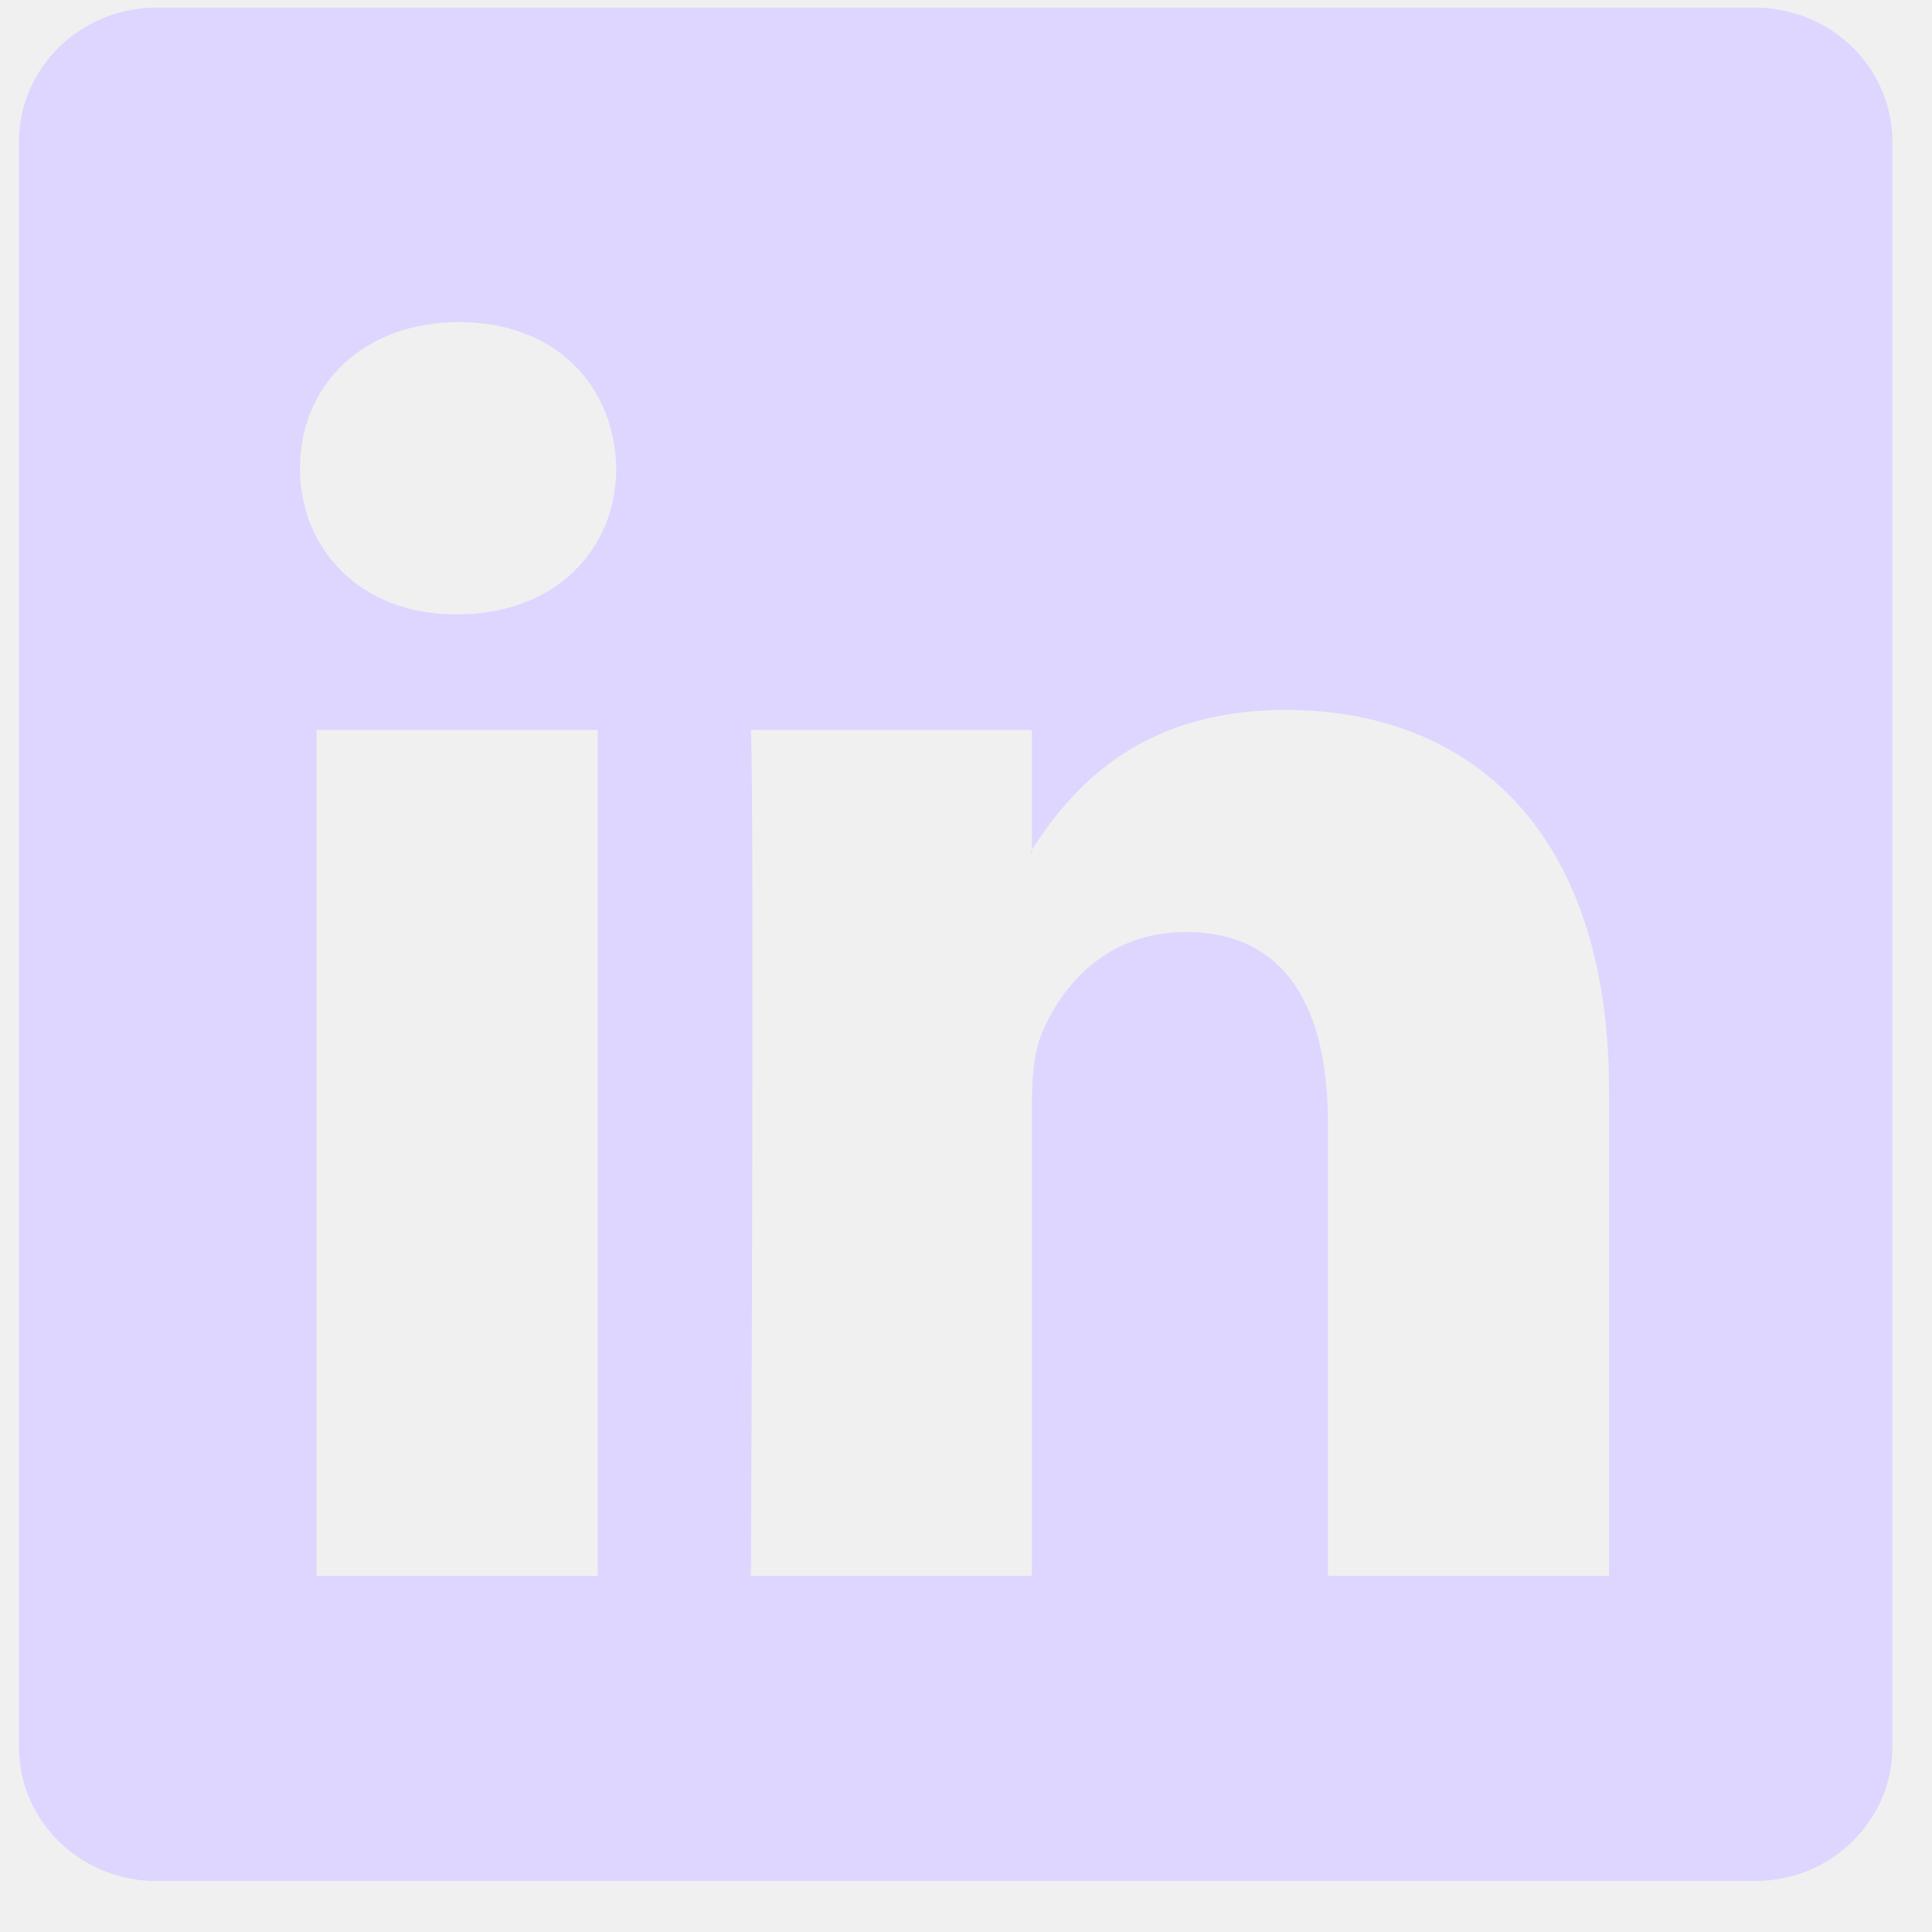
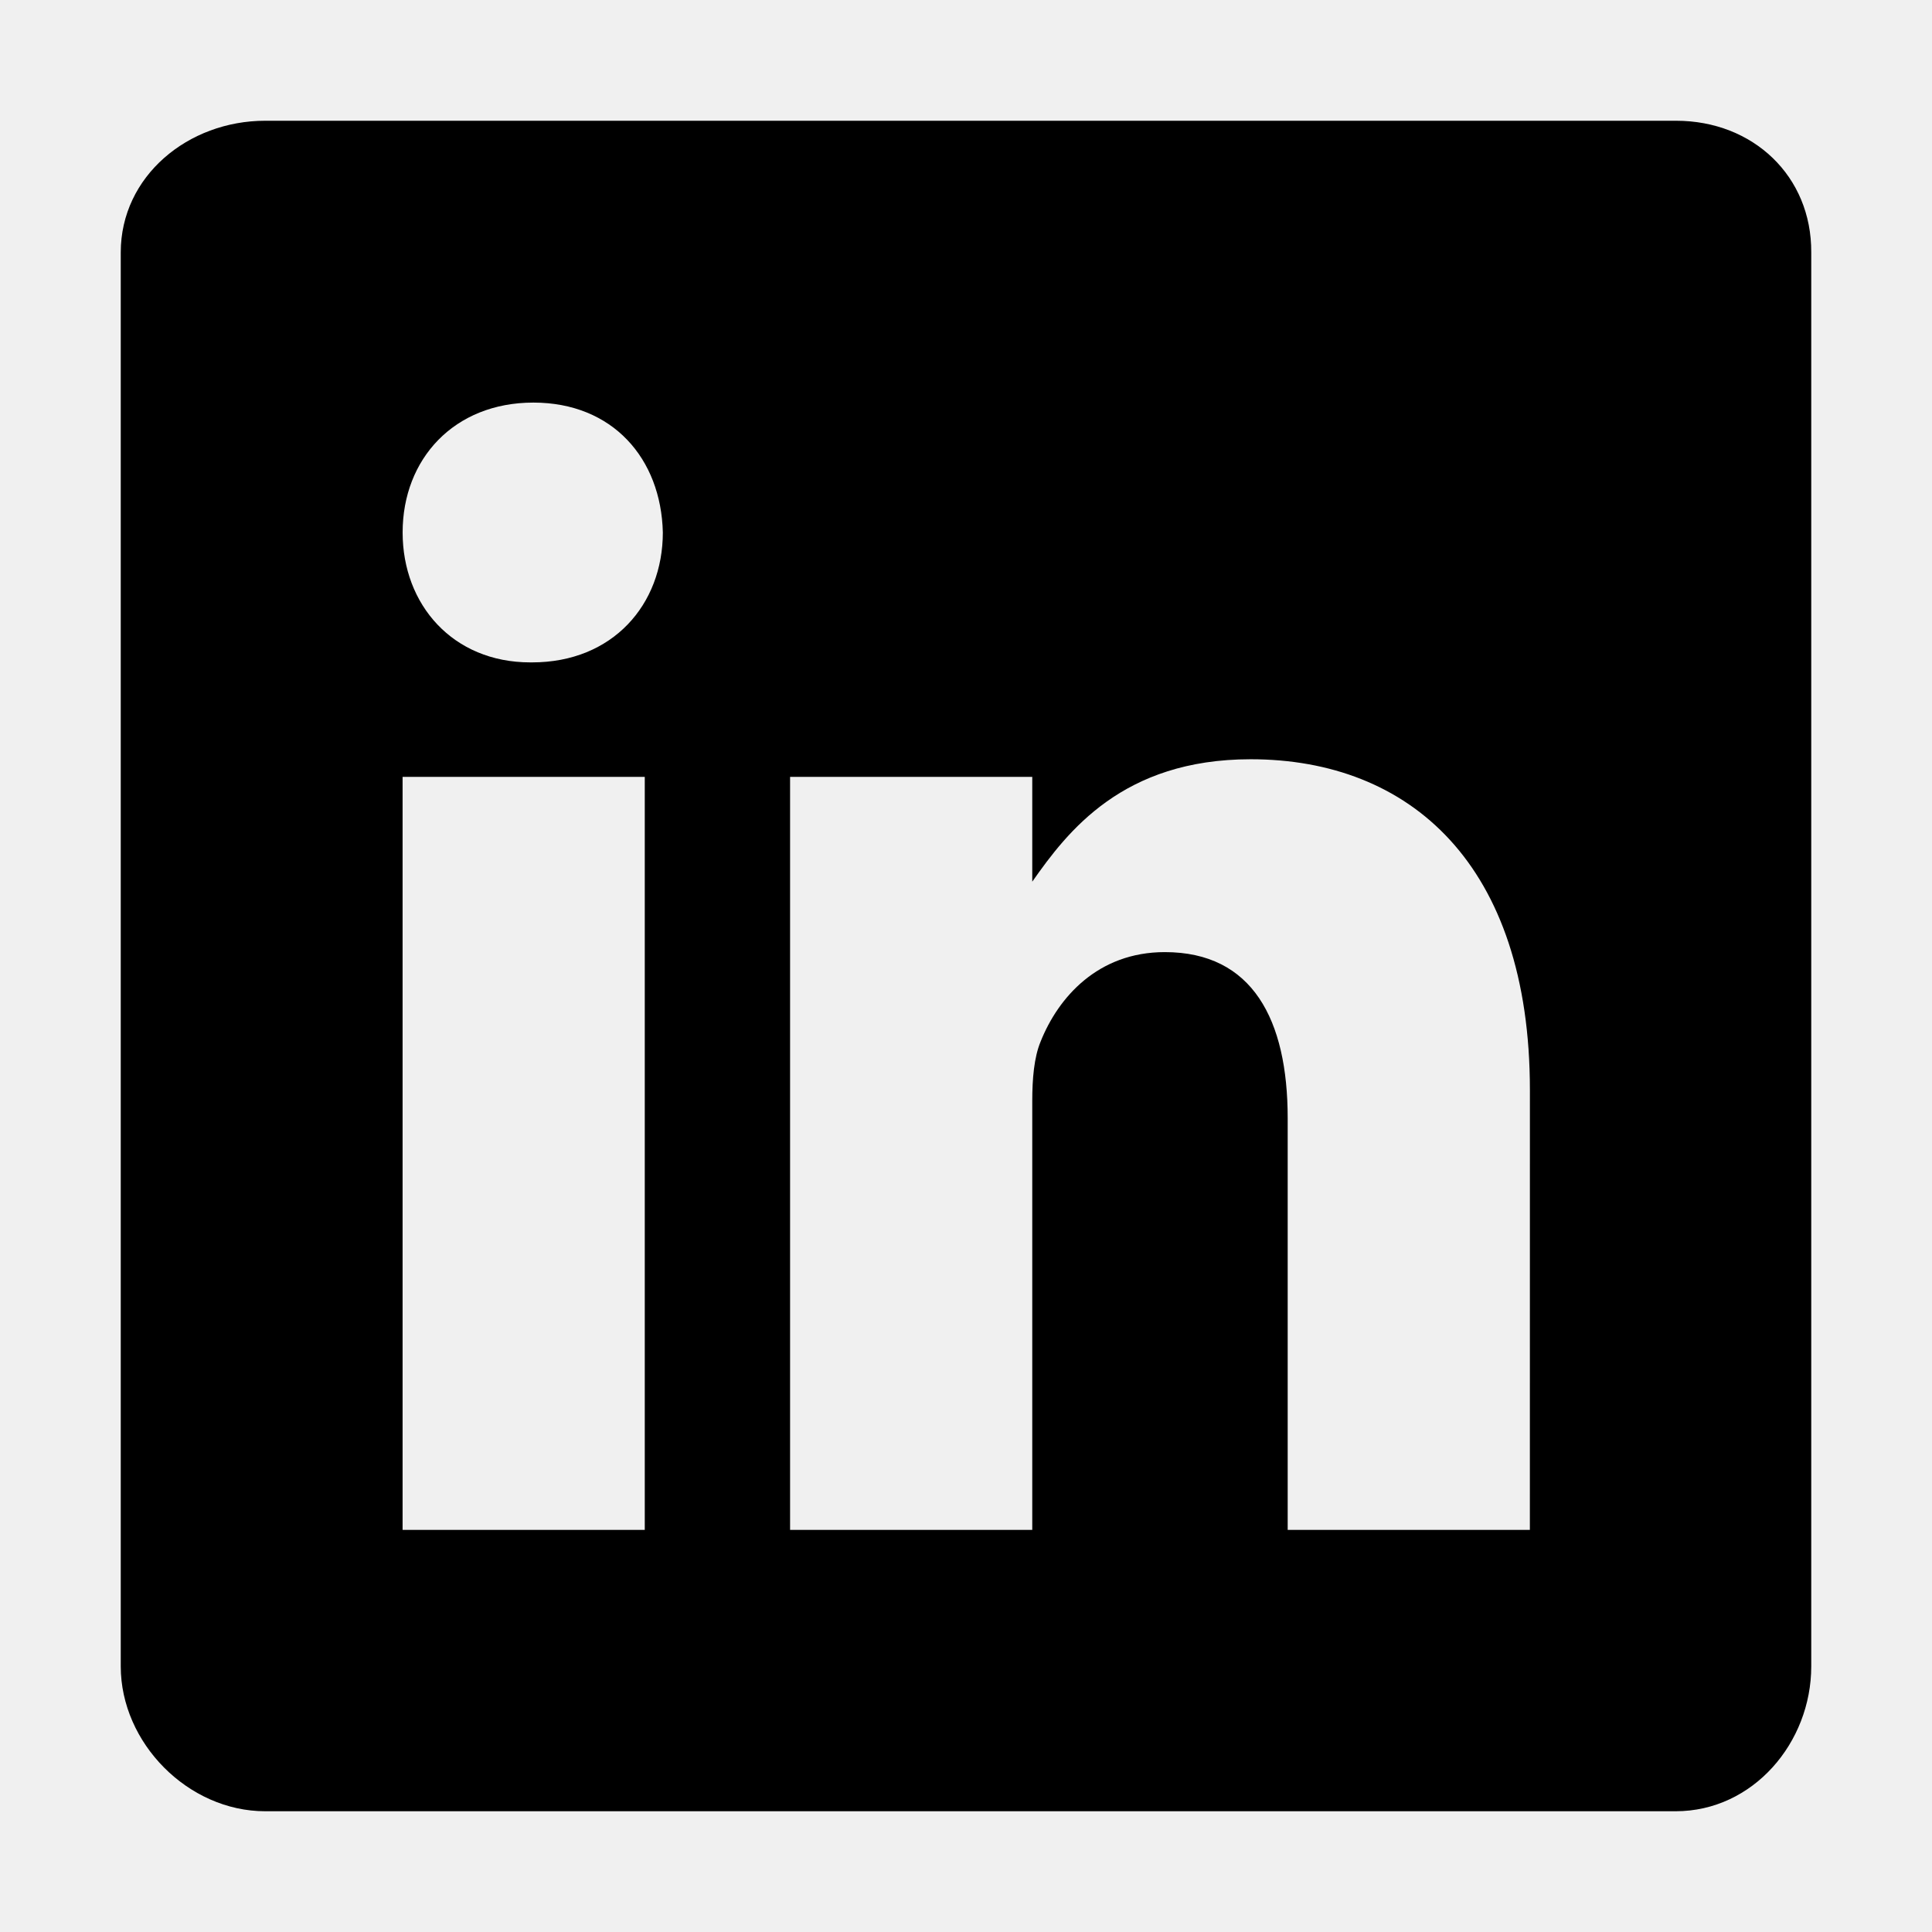
- <svg xmlns="http://www.w3.org/2000/svg" width="33" height="33" viewBox="0 0 33 33" fill="none">
-   <g clip-path="url(#clip0_39_338)">
-     <path d="M0.324 2.422C0.324 1.156 1.376 0.13 2.674 0.13H29.974C31.272 0.13 32.324 1.156 32.324 2.422V29.838C32.324 31.104 31.272 32.13 29.974 32.13H2.674C1.376 32.13 0.324 31.104 0.324 29.838V2.422ZM10.21 26.918V12.468H5.408V26.918H10.21ZM7.81 10.494C9.484 10.494 10.526 9.386 10.526 7.998C10.496 6.58 9.486 5.502 7.842 5.502C6.198 5.502 5.124 6.582 5.124 7.998C5.124 9.386 6.166 10.494 7.778 10.494H7.81ZM17.626 26.918V18.848C17.626 18.416 17.658 17.984 17.786 17.676C18.132 16.814 18.922 15.92 20.25 15.92C21.988 15.92 22.682 17.244 22.682 19.188V26.918H27.484V18.63C27.484 14.19 25.116 12.126 21.956 12.126C19.408 12.126 18.266 13.526 17.626 14.512V14.562H17.594C17.605 14.545 17.616 14.528 17.626 14.512V12.468H12.826C12.886 13.824 12.826 26.918 12.826 26.918H17.626Z" fill="#DED6FF" />
-   </g>
-   <defs>
-     <clipPath id="clip0_39_338">
-       <rect width="32" height="32" fill="white" transform="translate(0.324219 0.1297)" />
-     </clipPath>
-   </defs>
+ <svg xmlns="http://www.w3.org/2000/svg" class="ionicon" viewBox="0 0 512 512">
+   <path d="M444.17 32H70.28C49.85 32 32 46.7 32 66.89v374.72C32 461.91 49.85 480 70.28 480h373.78c20.54 0 35.94-18.21 35.94-38.39V66.89C480.12 46.7 464.6 32 444.17 32zm-273.3 373.43h-64.18V205.88h64.18zM141 175.54h-.46c-20.54 0-33.84-15.29-33.84-34.43 0-19.49 13.65-34.42 34.65-34.42s33.85 14.82 34.31 34.42c-.01 19.14-13.31 34.43-34.66 34.43zm264.43 229.89h-64.18V296.32c0-26.14-9.34-44-32.56-44-17.74 0-28.24 12-32.91 23.69-1.75 4.2-2.22 9.92-2.22 15.76v113.66h-64.18V205.88h64.18v27.77c9.34-13.3 23.93-32.44 57.88-32.44 42.13 0 74 27.77 74 87.64z" />
</svg>
